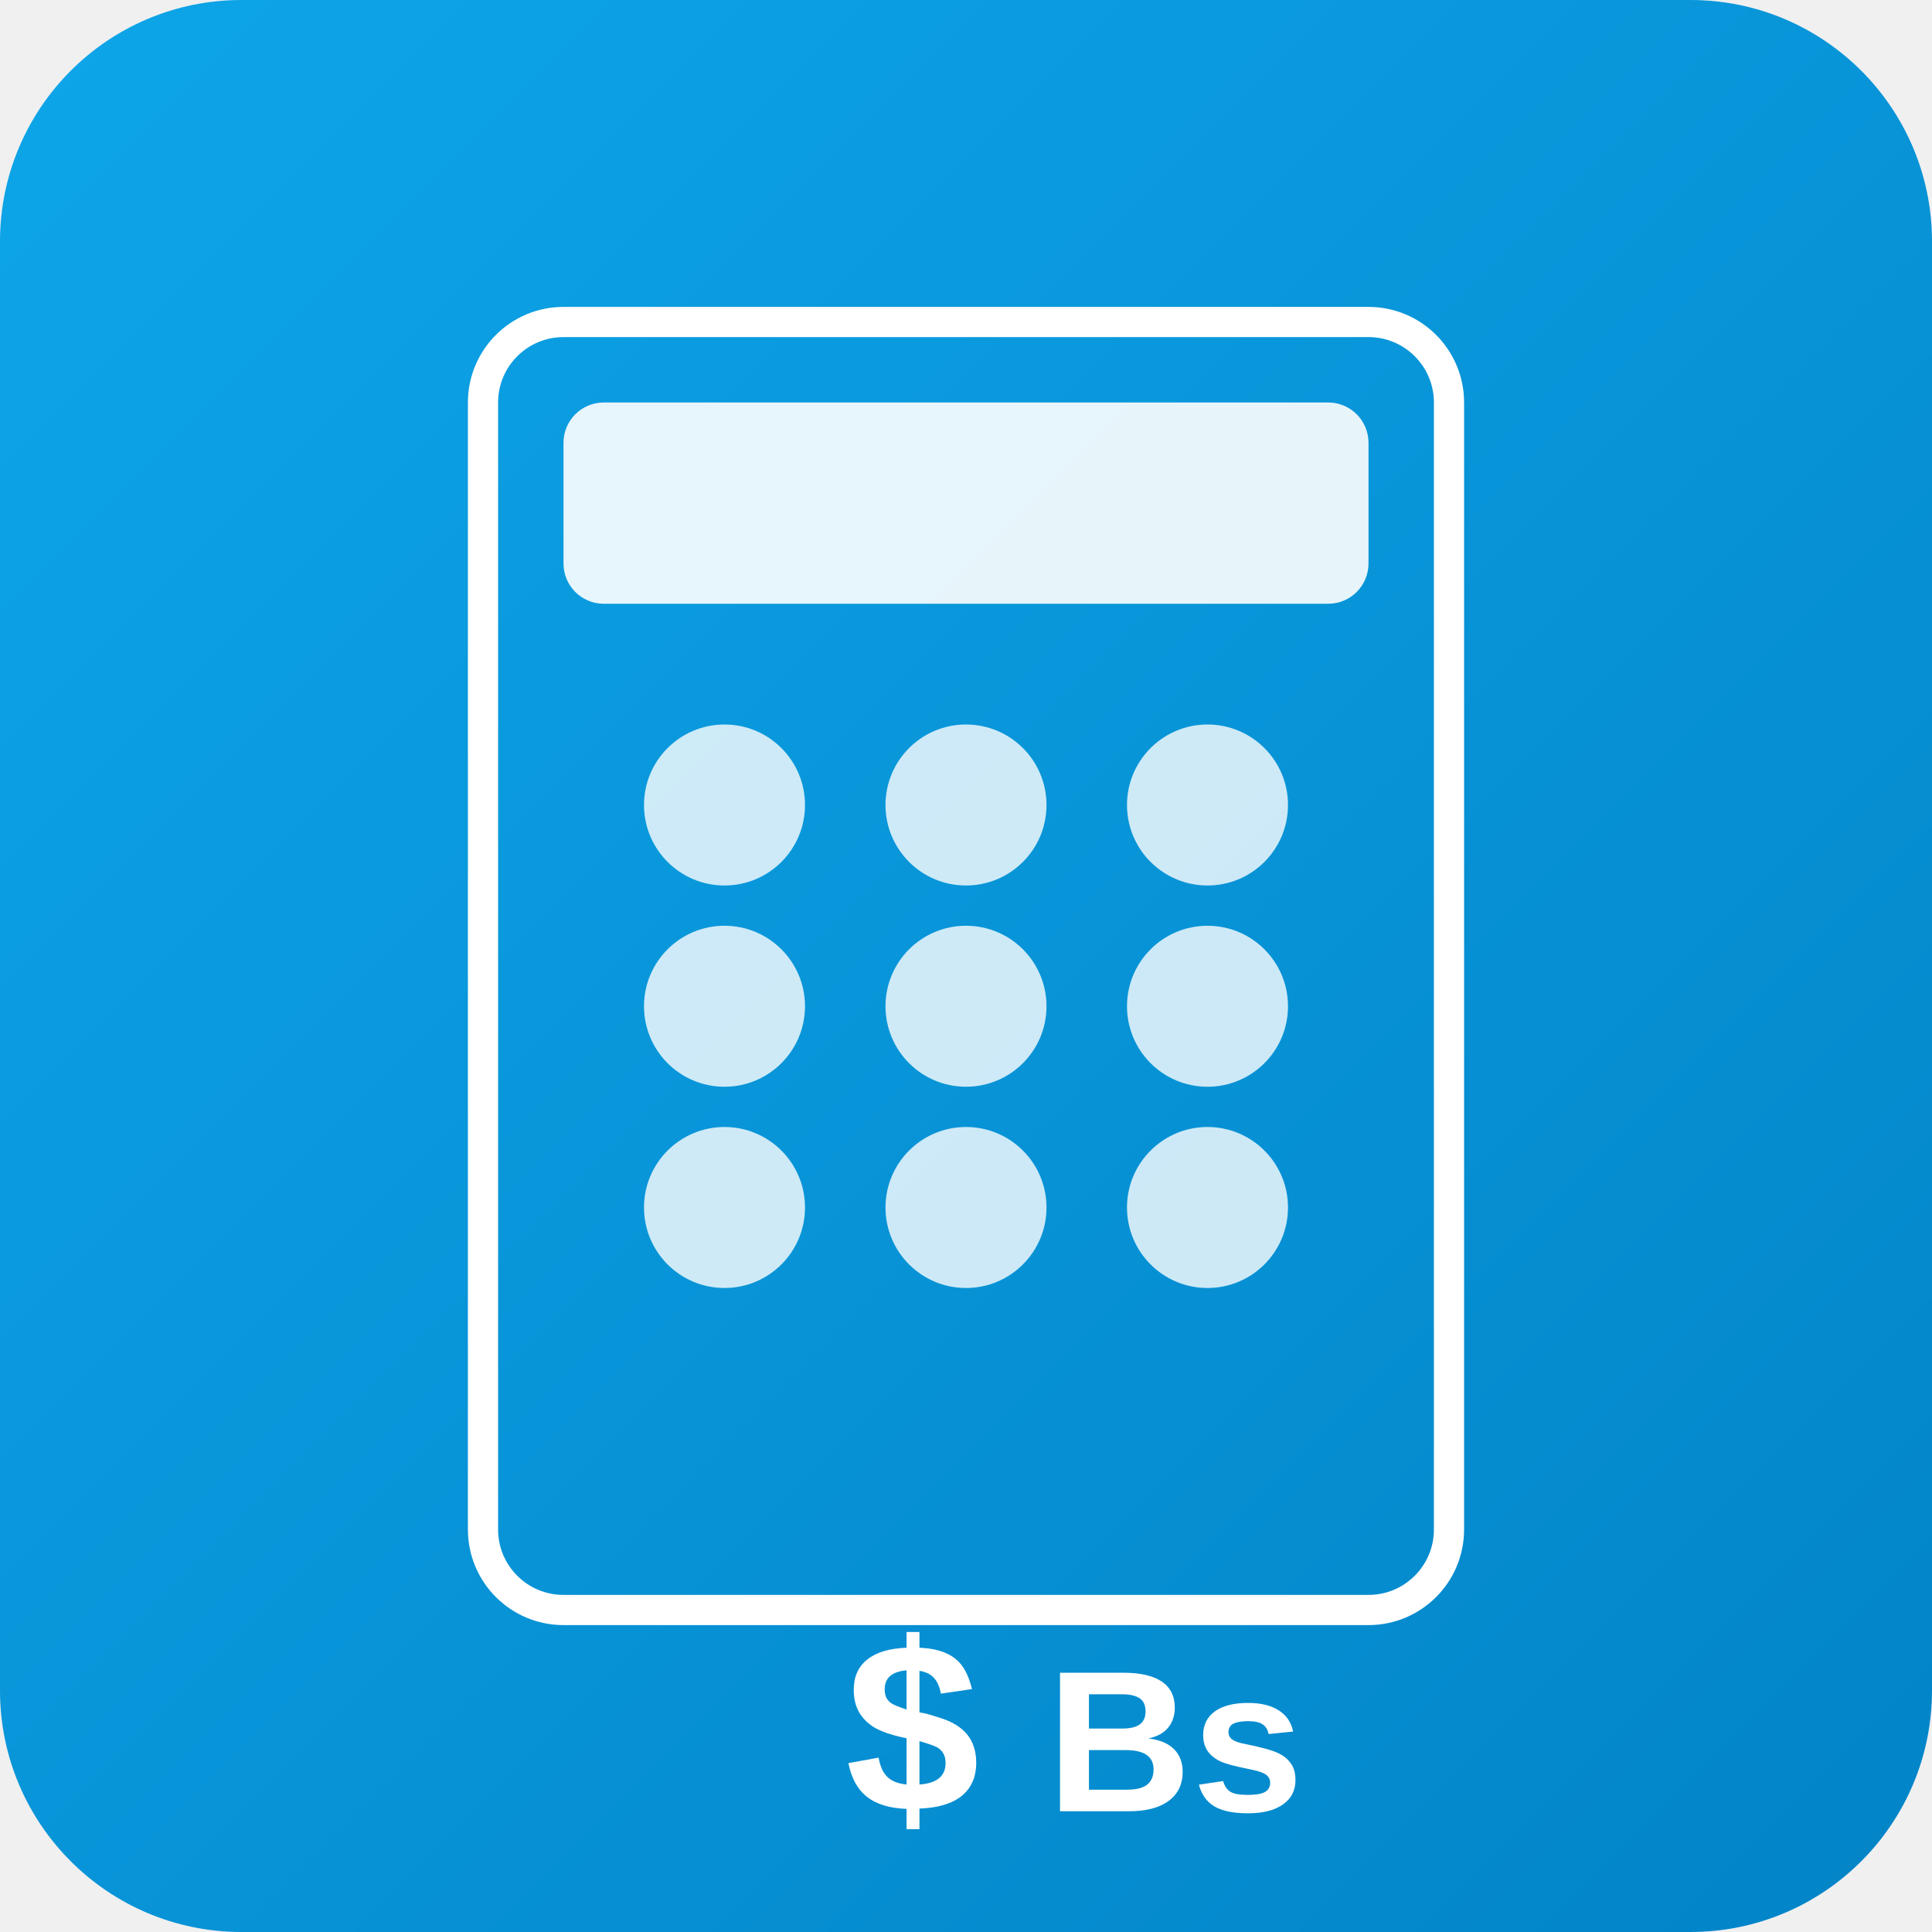
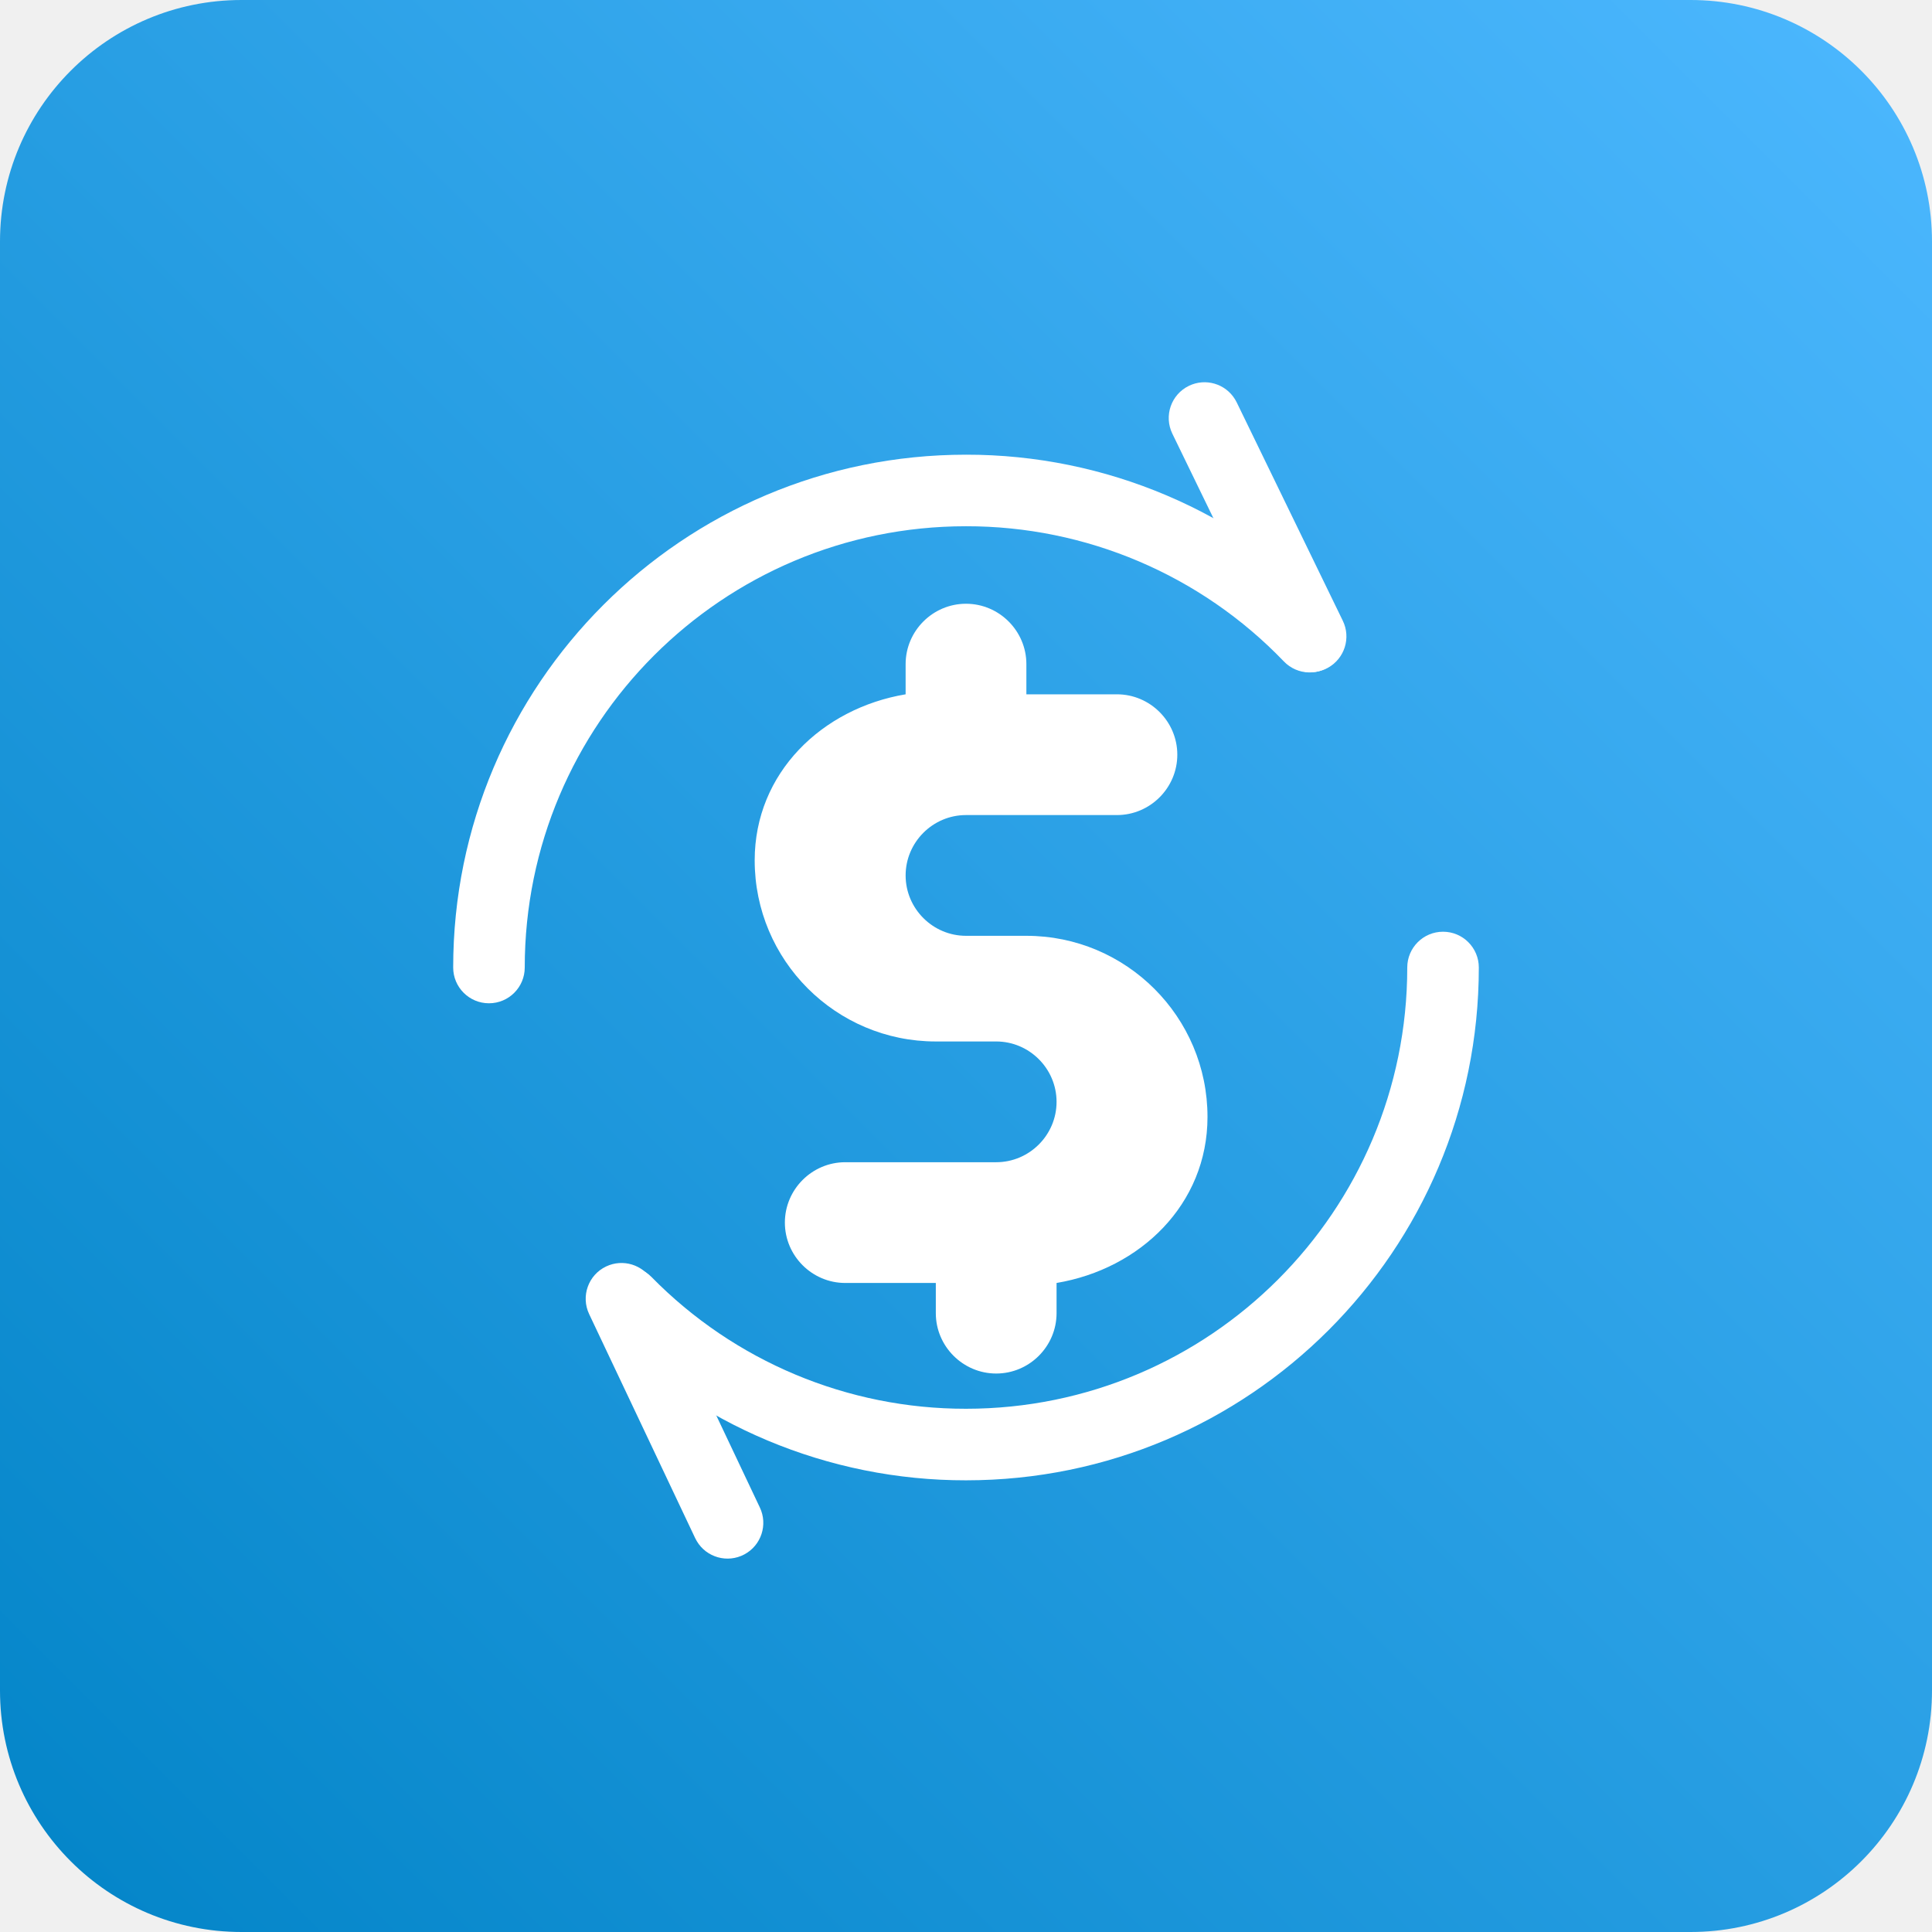
<svg xmlns="http://www.w3.org/2000/svg" viewBox="0 0 192 192" width="192" height="192">
  <defs>
-     <linearGradient id="grad" x1="0%" y1="0%" x2="100%" y2="100%">
-       <stop offset="0%" style="stop-color:#0ea5e9;stop-opacity:1" />
+     <linearGradient id="grad" x1="100%" y1="0%" x2="0%" y2="100%">
+       <stop offset="0%" style="stop-color:#4db8ff;stop-opacity:1" />
      <stop offset="100%" style="stop-color:#0284c7;stop-opacity:1" />
    </linearGradient>
  </defs>
  <rect width="192" height="192" rx="24" fill="url(#grad)" />
-   <g fill="white">
-     <rect x="48" y="32" width="96" height="128" rx="8" stroke="white" stroke-width="3" fill="none" />
-     <rect x="56" y="40" width="80" height="20" rx="4" fill="white" opacity="0.9" />
-     <circle cx="72" cy="80" r="8" fill="white" opacity="0.8" />
-     <circle cx="96" cy="80" r="8" fill="white" opacity="0.8" />
-     <circle cx="120" cy="80" r="8" fill="white" opacity="0.8" />
-     <circle cx="72" cy="100" r="8" fill="white" opacity="0.8" />
-     <circle cx="96" cy="100" r="8" fill="white" opacity="0.8" />
-     <circle cx="120" cy="100" r="8" fill="white" opacity="0.8" />
-     <circle cx="72" cy="120" r="8" fill="white" opacity="0.8" />
-     <circle cx="96" cy="120" r="8" fill="white" opacity="0.8" />
-     <circle cx="120" cy="120" r="8" fill="white" opacity="0.8" />
-     <text x="84" y="180" font-family="Arial, sans-serif" font-size="24" font-weight="bold" fill="white">$</text>
-     <text x="104" y="180" font-family="Arial, sans-serif" font-size="20" font-weight="bold" fill="white">Bs</text>
+   <g fill="white" transform="translate(96, 96) scale(0.1875) translate(-512, -512)">
+     <path d="M764.84 493.833a18.963 18.963 0 0 1 18.963 18.963c0 150.111-121.692 271.802-271.802 271.802a270.981 270.981 0 0 1-193.789-81.225 18.963 18.963 0 1 1 27.054-26.586A233.067 233.067 0 0 0 512 746.673c129.163 0 233.877-104.713 233.877-233.877a18.963 18.963 0 0 1 18.963-18.963z" />
+     <path d="M512 240.994a271.019 271.019 0 0 1 195.824 83.298 18.963 18.963 0 0 1-27.332 26.295A233.093 233.093 0 0 0 512 278.92c-129.163 0-233.877 104.713-233.877 233.877a18.963 18.963 0 1 1-37.926 0c0-150.111 121.692-271.802 271.802-271.802z" />
+     <path d="M630.127 204.509a18.963 18.963 0 0 1 24.475 7.168l0.885 1.606 56.181 115.636a18.963 18.963 0 0 1-33.248 18.179l-0.872-1.606-56.181-115.636a18.963 18.963 0 0 1 8.761-25.347z" />
+     <path d="M321.283 671.238a18.963 18.963 0 0 1 24.399 7.408l0.847 1.618 56.194 118.708a18.963 18.963 0 0 1-33.425 17.838l-0.86-1.606-56.181-118.708a18.963 18.963 0 0 1 9.026-25.259z" />
+   </g>
+   <g fill="white" transform="scale(0.375) translate(0,0)">
+     <path d="M256 160c-8.8 0-16 7.2-16 16v8c-22.1 3.7-40 20.8-40 44 0 26.5 21.5 48 48 48h16c8.8 0 16 7.2 16 16s-7.2 16-16 16h-40c-8.8 0-16 7.2-16 16s7.2 16 16 16h24v8c0 8.8 7.2 16 16 16s16-7.2 16-16v-8c22.1-3.7 40-20.8 40-44 0-26.5-21.5-48-48-48h-16c-8.8 0-16-7.2-16-16s7.2-16 16-16h40c8.8 0 16-7.2 16-16s-7.2-16-16-16h-24v-8c0-8.8-7.2-16-16-16z" />
  </g>
</svg>
